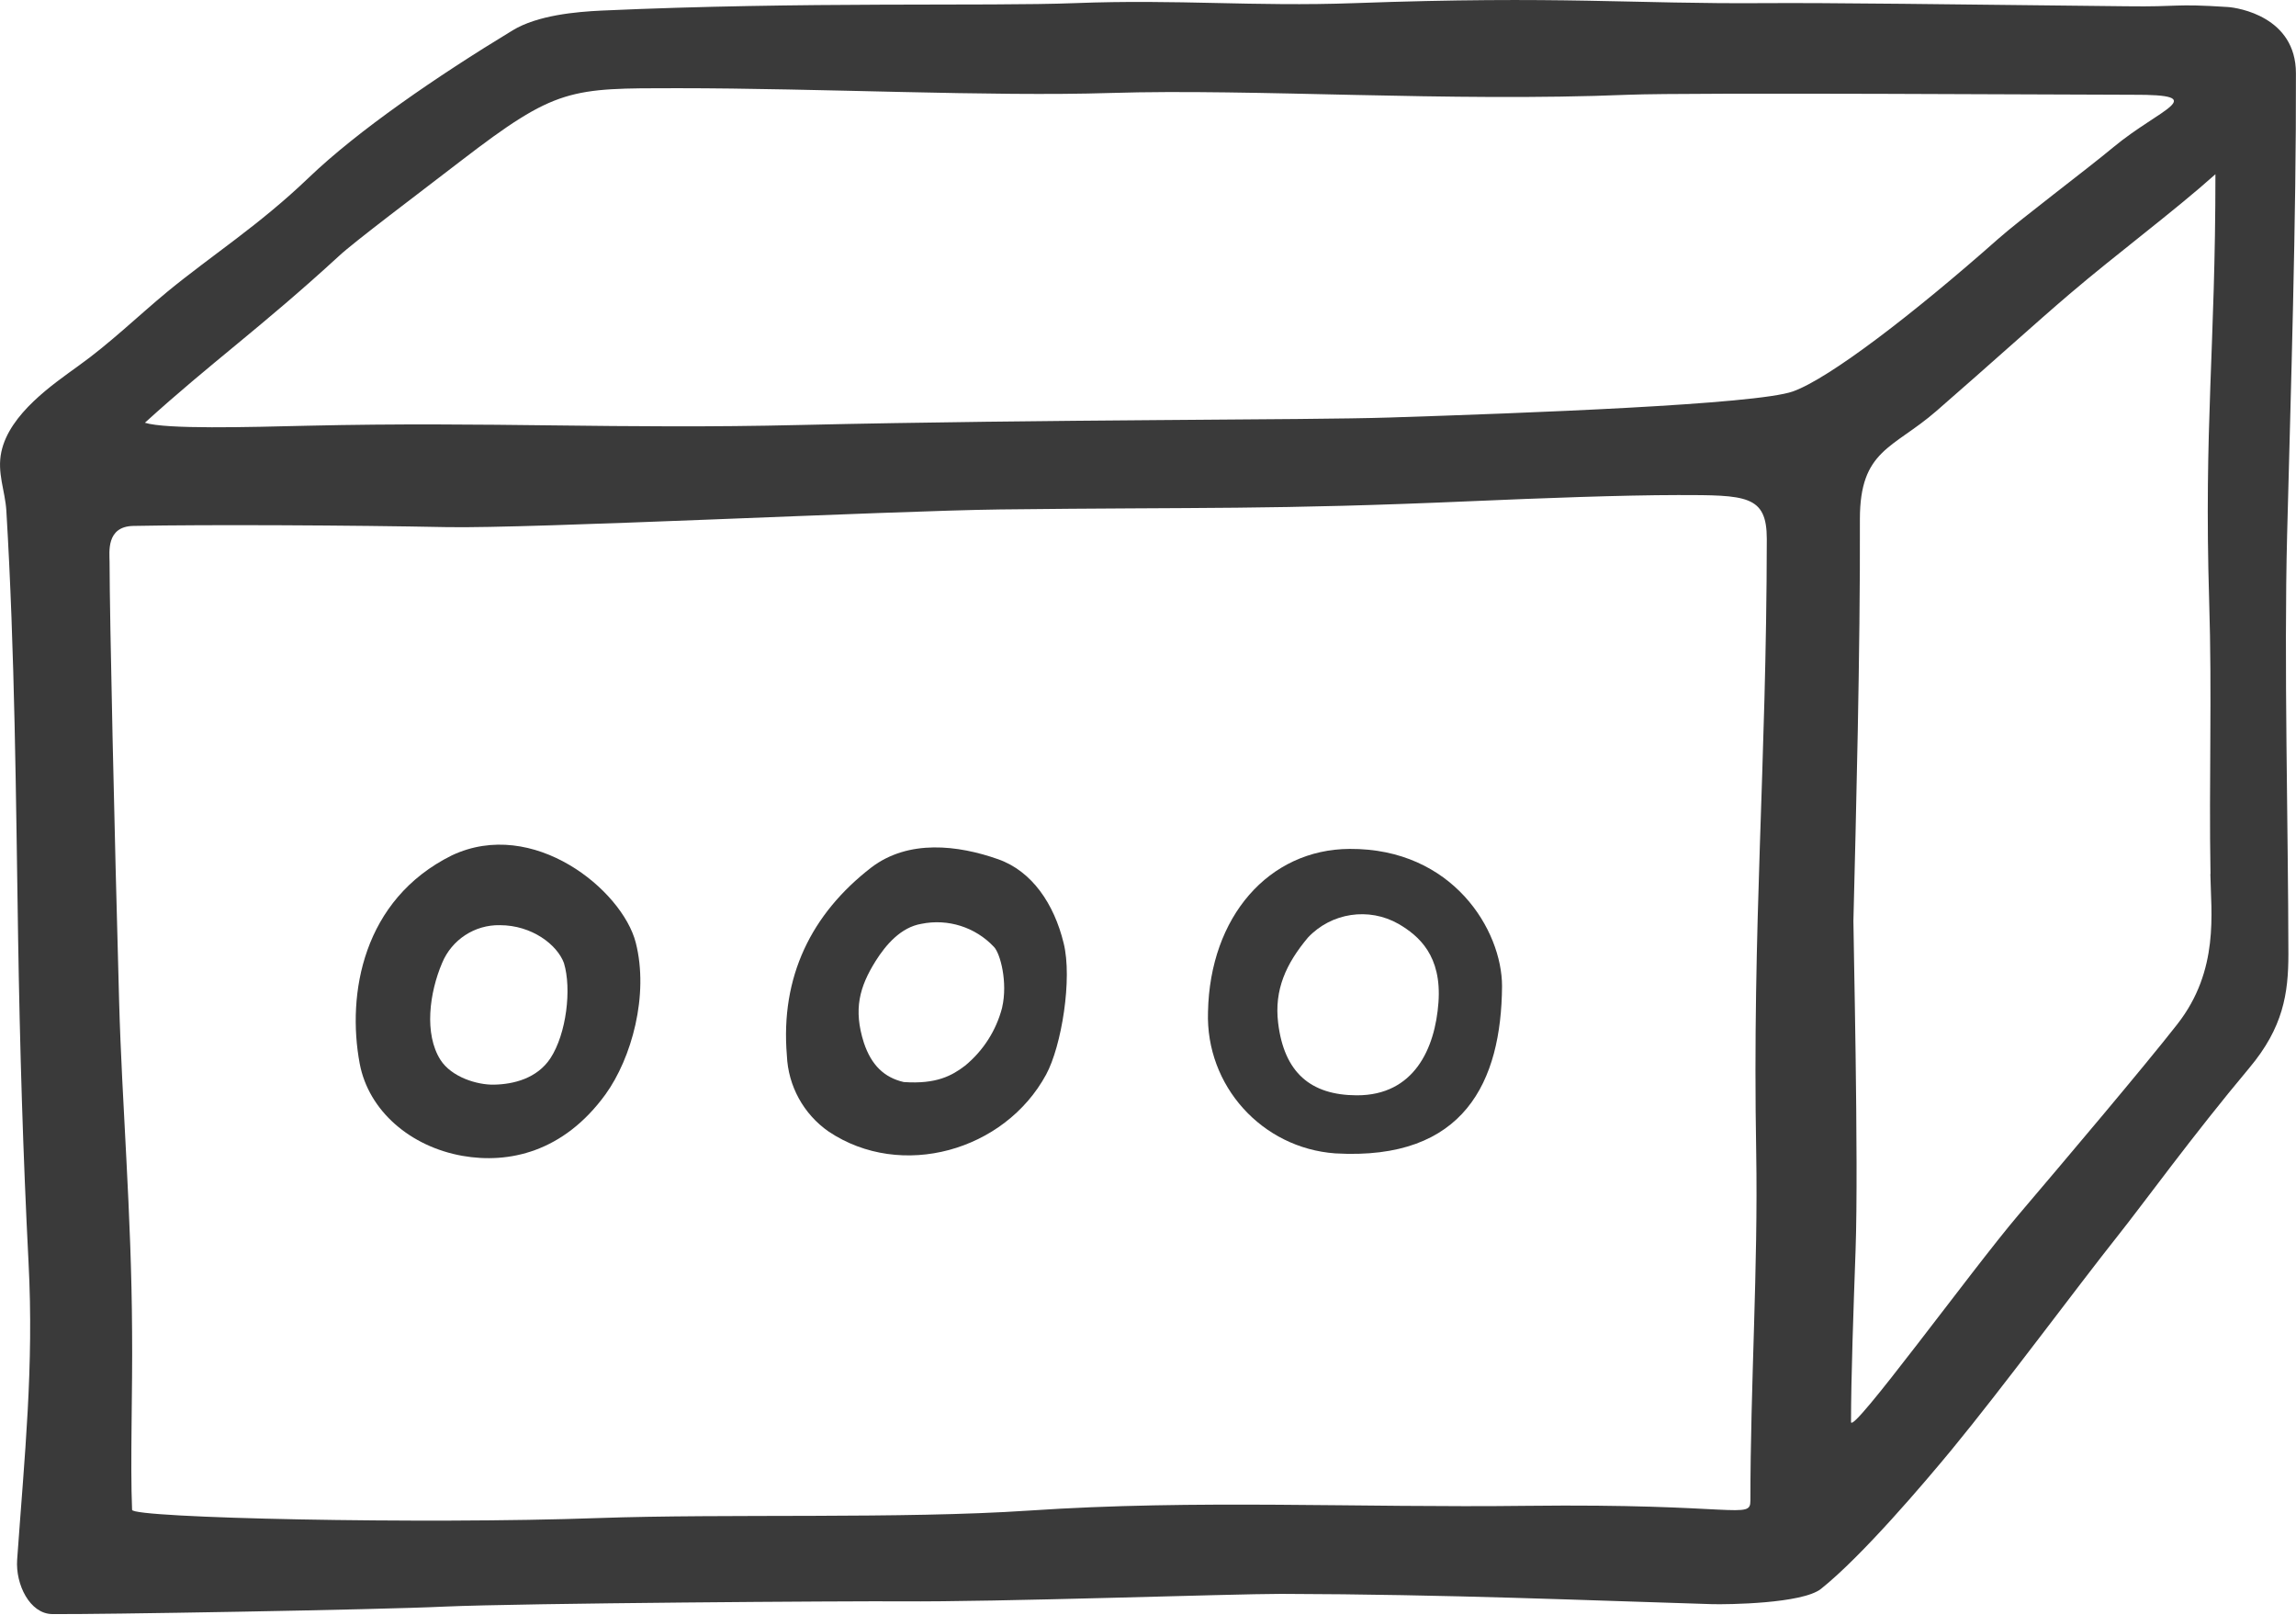
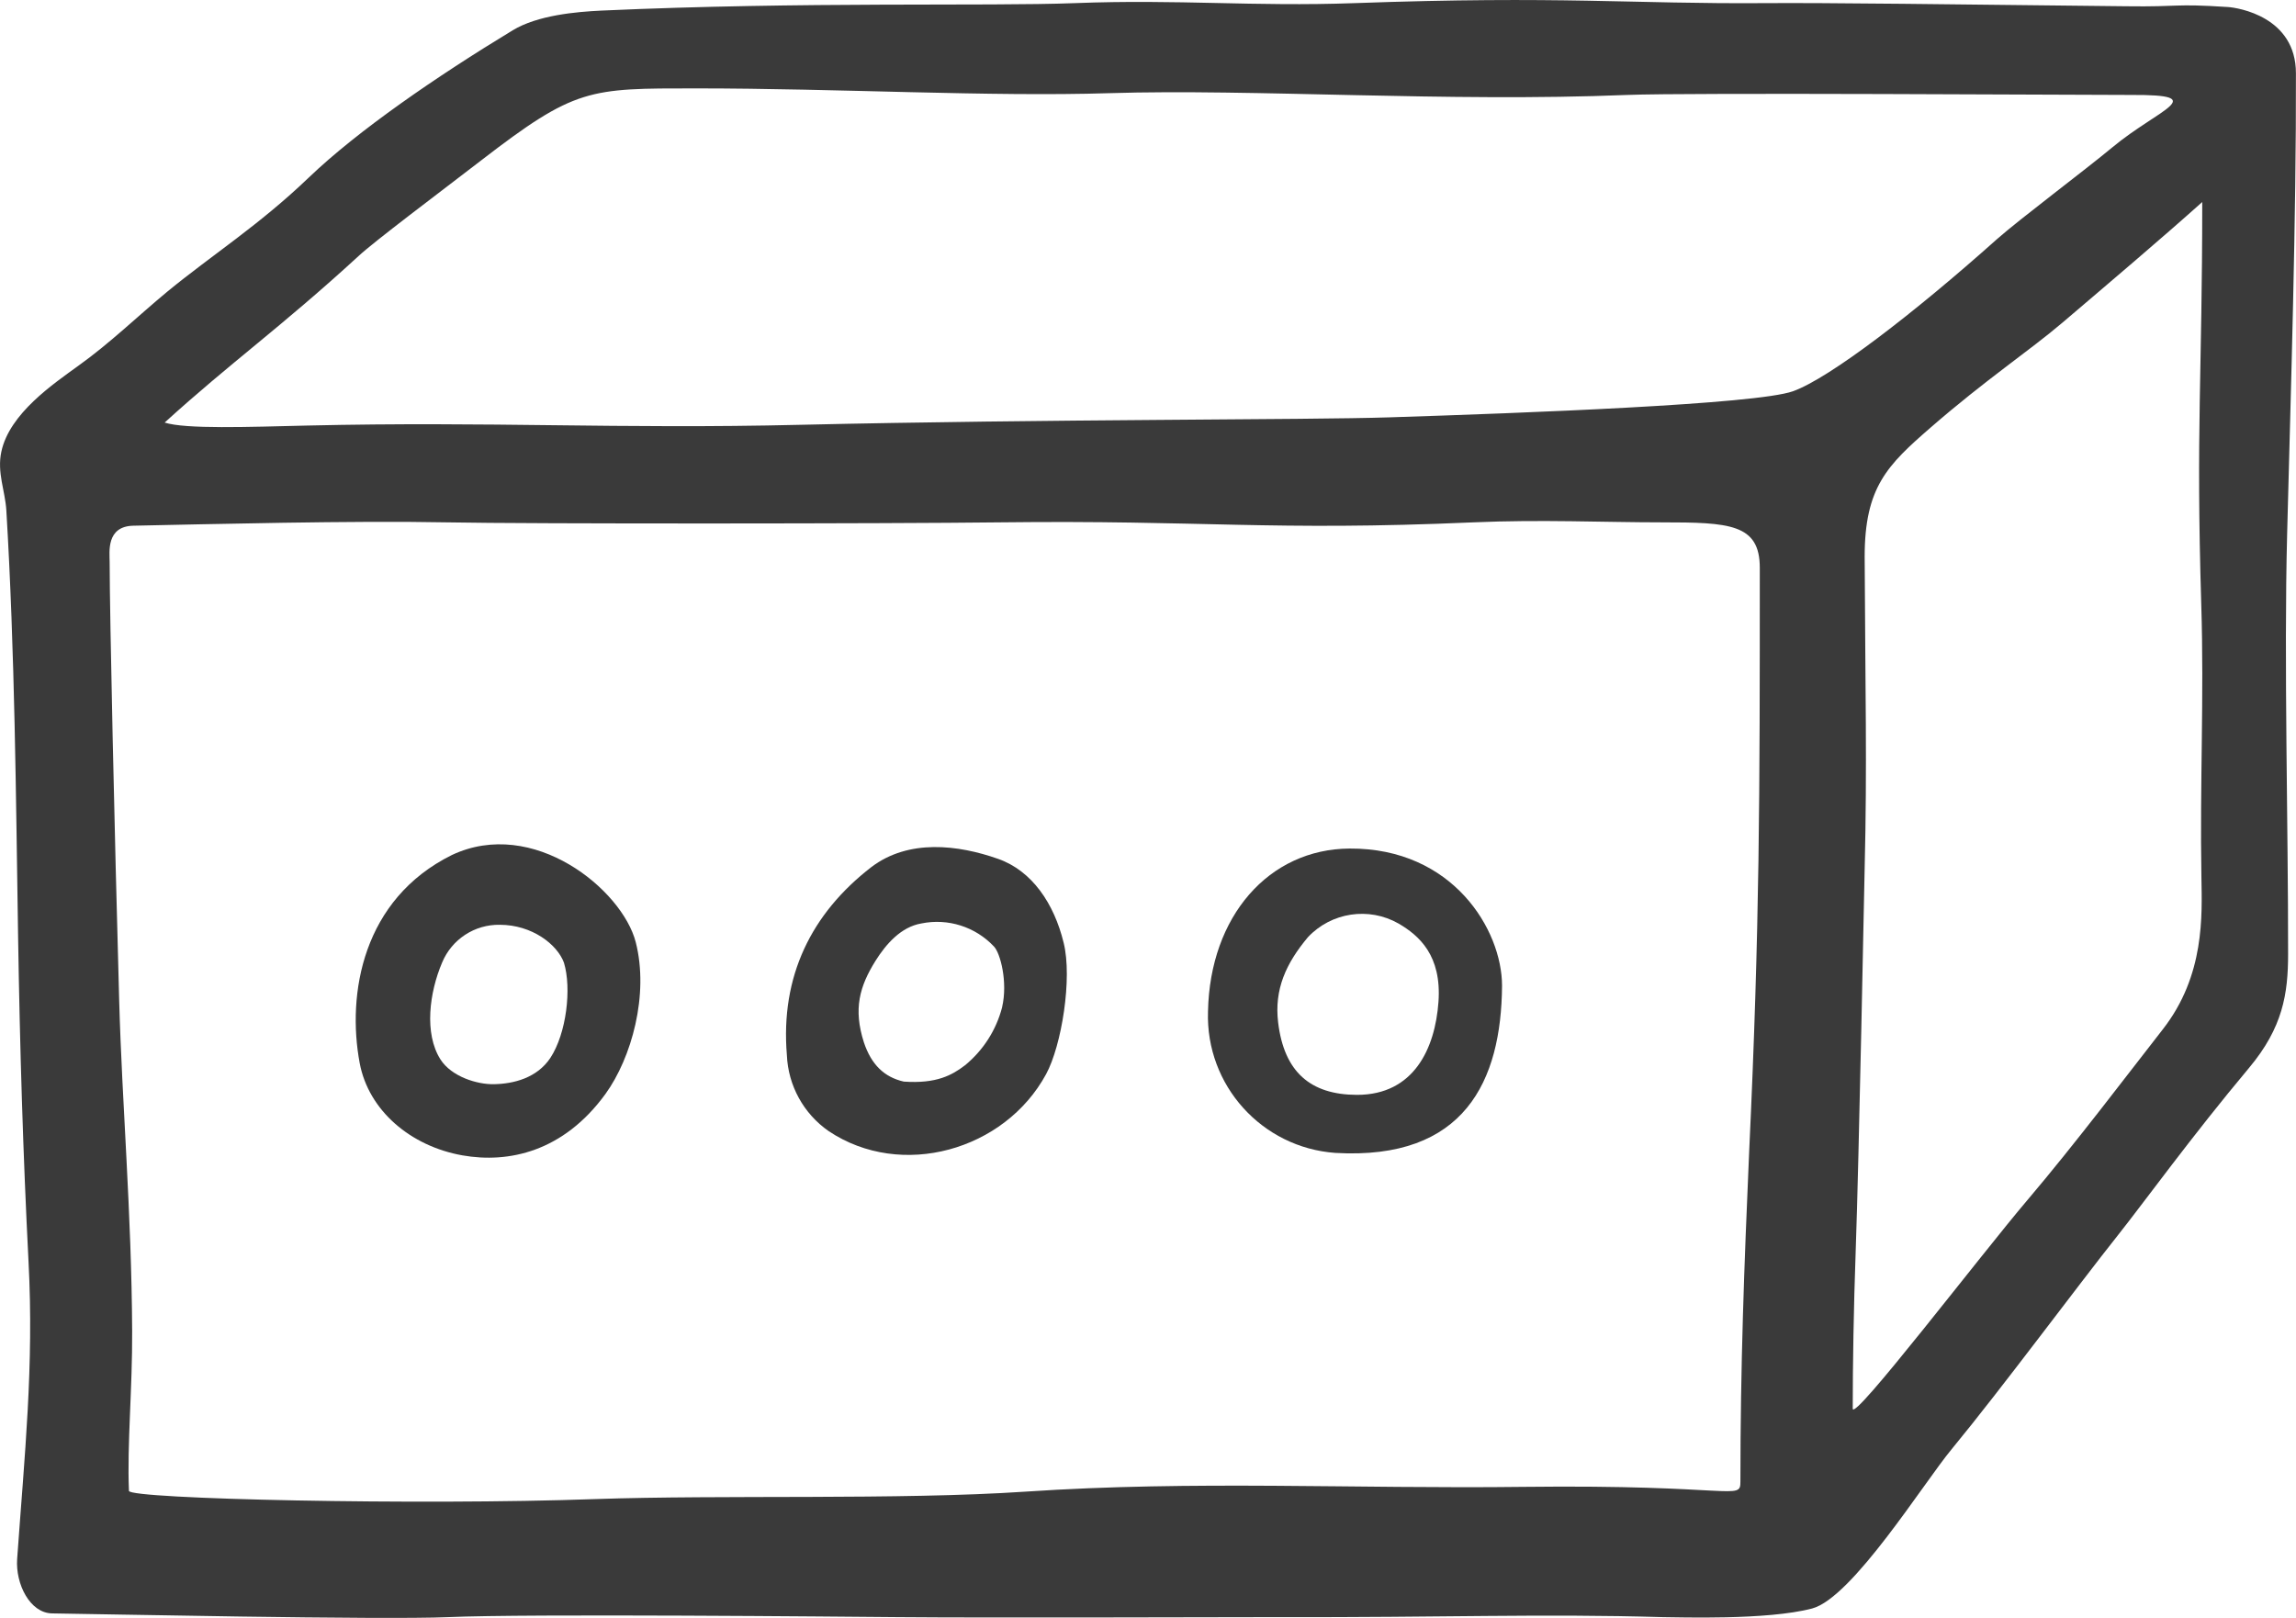
- <svg xmlns="http://www.w3.org/2000/svg" viewBox="0 0 308.04 216.5">
+ <svg xmlns="http://www.w3.org/2000/svg" viewBox="0 0 308.04 217.09">
  <defs>
    <style>.cls-1{fill:#3a3a3a;}</style>
  </defs>
-   <g id="myLogo">
-     <path id="boxFrame" class="cls-1" d="M306.85,71.68c.5-19.47,1.23-42.35,1.18-61.85,0-7.59-7.76-8.8-9.15-8.89-7.45-.48-6.17,0-13.63-.1C261.78.58,245,.36,236.75.42c-17.84.13-27.25-1-55,0-13.69.49-23.52-.54-37.56,0-11.74.45-36.31-.23-63.48,1-3.42.16-8.59.62-11.93,2.65C58.62,10.23,48,17.52,41.4,23.85s-13,10.4-18.89,15.23c-3.92,3.24-7.79,7-12,10C7.18,51.5,1.27,55.48.18,60.61c-.6,2.8.51,5.24.67,7.86C2,87.59,2.13,106.71,2.43,125.85c.23,14.49.66,29,1.4,43.49.73,14-.53,25.78-1.53,39.86C2.07,212.52,4,216.45,7,216.49c5.54.07,43.88-.58,52.58-1,10.6-.47,54.54-.76,61.44-.71,12.4.11,44.13-1,50.89-1,22.55.06,41.38.89,57.83,1.38,2,.05,12.07-.06,14.57-2.05,5.51-4.39,13.88-14.24,17.56-18.7,6.81-8.27,16.79-21.77,22.32-28.73,3.42-4.3,9.89-13.26,17.6-22.46,4.53-5.41,5.23-9.95,5.23-15.26C307,110.94,306.41,88.76,306.85,71.68Zm-71.23,82.95c.26,15.42-.78,31.12-.78,46.64,0,2.61-1.75.37-30,.7-22.6.28-44.26-.88-66.81.64-17,1.14-40.69.4-57.74,1-23.63.85-62.52,0-62.57-1.1-.26-6.26.08-16.13,0-23.92-.08-16-1.36-30.47-1.74-44.33-.63-22.85-1.27-51.33-1.28-58.88,0-1.28-.5-4.76,3.18-4.84,9.83-.2,29.63-.09,42,.16,11.12.23,59.52-2.19,74.31-2.37,27.32-.32,36.21.07,63.48-1.12,9-.39,19.86-.8,27.47-.81,9.14,0,11.9,0,11.9,5.89C237,103,235.07,123.88,235.62,154.63ZM240.55,52.5c-4.94,1.76-36.07,2.92-54.13,3.5-11,.36-45.74.23-79,1-24.65.59-41.48-.47-66.16.1-8,.19-19,.5-21.82-.4,8.88-8.07,15.63-12.81,26-22.33,2-1.88,10.8-8.48,16.43-12.82,12.77-9.81,14.59-9.72,29-9.72,19.19,0,42,1.15,58.15.64,19.22-.6,45.27,1.23,69.43.24,8.17-.33,60.27,0,67.65,0,10.77-.05,3.65,1.88-2.52,7-3.74,3.11-12.53,9.7-15.52,12.35C256.83,42,245.47,50.74,240.55,52.5Zm56,64.73c.08,5.1,1.25,12.88-4.43,20.14-4.44,5.68-15.1,18.27-21.35,25.62s-22.43,29.65-22.43,27.72c0-5.81.33-15.15.61-23,.43-12-.32-43.28-.29-44.19.34-13.72.93-36.17.87-53.9,0-9.32,4.45-9.44,10.25-14.48,7.42-6.45,13.37-11.86,17.89-15.71,6.37-5.43,13.89-11,19.56-16.06,0,23.39-1.55,33.6-.84,57.24C296.79,93.14,296.35,104.64,296.57,117.23Z" />
-     <path id="circle1" class="cls-1" d="M85.29,126.41c1.81,7.05-.56,15.54-4.06,20.38-5.65,7.77-13,9.33-19.19,8.24-6.94-1.23-12.58-6-13.78-12.37-1.75-9.33.4-22,12.36-27.93C71.55,109.58,83.47,119.37,85.29,126.41Zm-9.63,2.76c-.9-2.45-4.29-5.08-8.6-5.08a8.22,8.22,0,0,0-7.74,5.06c-1.71,4-2.44,9.51-.23,13,1.48,2.32,4.93,3.38,7.19,3.33,2.61-.05,5.76-.82,7.56-3.53C76,138.66,76.71,132.62,75.66,129.17Z" />
-     <path id="circle2" class="cls-1" d="M140.35,144.13c-5.56,10.25-19.44,14.17-29.18,7.64a13.08,13.08,0,0,1-5.6-10.2c-.88-10.56,3.28-19,11.33-25.22,5-3.8,11.63-3,17-1.11,4.56,1.6,7.52,6,8.8,11.25C143.9,131.27,142.42,140.32,140.35,144.13Zm-5.9-9c.78-3.38-.25-7.28-1.11-8.14a10.48,10.48,0,0,0-9.72-3.08c-2.75.46-4.76,2.79-6.15,5-2.16,3.46-3,6.47-1.57,10.95,1,3,2.73,4.67,5.35,5.27,4.4.31,6.49-.87,8.22-2.19A14.89,14.89,0,0,0,134.45,135.15Z" />
-     <path id="circle3" class="cls-1" d="M162.07,135.73c.25-12.78,8.16-21.81,19-21.87,13.85-.08,20.45,10.92,20.45,18.42-.1,12.75-5,23.42-22.36,22.42A18.41,18.41,0,0,1,162.07,135.73Zm20,11.18c7.62,0,10.47-6.22,10.92-12.47s-2.61-8.91-5.34-10.51a9.94,9.94,0,0,0-12.17,1.82c-2.94,3.51-4.54,7-4,11.45C172.28,143.84,175.82,146.88,182,146.91Z" />
+   <g id="图层_2" data-name="图层 2">
+     <g id="svg_layout">
+       <g id="myLogo">
+         <path id="boxFrame" class="cls-1" d="M306.85,71.68c.5-19.47,1.23-42.35,1.18-61.85,0-7.59-7.76-8.8-9.15-8.89-7.45-.48-6.17,0-13.63-.1C261.78.58,245,.36,236.75.42c-17.84.13-27.25-1-55,0-13.69.49-23.52-.54-37.56,0-11.74.45-36.31-.23-63.48,1-3.42.16-8.59.62-11.93,2.65C58.62,10.23,48,17.52,41.4,23.85s-13,10.4-18.89,15.23c-3.92,3.24-7.79,7-12,10C7.18,51.5,1.27,55.48.18,60.61c-.6,2.8.51,5.24.67,7.86C2,87.59,2.13,106.71,2.43,125.85c.23,14.49.66,29,1.4,43.49.73,14-.53,25.78-1.53,39.86C2.07,212.52,4,216.45,7,216.49c5.54.07,44.41.89,53.11.5,10.6-.47,53.42-.06,60.31,0,12.41.11,44.14,0,50.9,0,22.54.06,35.35-.48,51.8,0,2,0,13.94.44,20-1.16,5.39-1.43,15-16.9,18.71-21.36,6.81-8.27,16.79-21.77,22.32-28.73,3.42-4.3,9.89-13.26,17.6-22.46,4.53-5.41,5.23-9.95,5.23-15.26C307,110.94,306.41,88.76,306.85,71.68Zm-72.18,82.95C234,170,233.5,183.3,233.5,198.81c0,2.61-.81.37-29.09.7-22.6.28-44.26-.88-66.81.64-17,1.14-40.69.41-57.74,1-23.62.85-62.52,0-62.56-1.1-.26-6.26.47-13.67.43-21.46-.08-16-1.36-30.47-1.74-44.33-.63-22.85-1.27-51.33-1.28-58.88,0-1.28-.5-4.76,3.18-4.84,9.83-.2,29.63-.7,42-.45,11.12.22,59.52.18,74.31,0,27.32-.32,36.21,1.19,63.48,0,9-.4,17.61,0,25.22,0,9.14,0,13.2.2,13.2,6.1C236.1,106.94,236.1,124.09,234.67,154.63ZM240.55,52.5c-4.94,1.76-36.07,2.92-54.13,3.5-11,.36-45.74.23-79,1-24.65.59-41.48-.47-66.16.1-8,.19-16.38.5-19.17-.4,8.87-8.07,15.63-12.81,26-22.33,2-1.88,10.79-8.48,16.43-12.82C77.2,11.77,79,11.86,93.37,11.86c19.2,0,39.36,1.15,55.51.64,19.22-.6,45.27,1.23,69.43.24,8.17-.33,60.27,0,67.65,0,10.77-.05,3.65,1.88-2.52,7-3.74,3.11-12.53,9.7-15.52,12.35C256.83,42,245.47,50.74,240.55,52.5Zm54.8,65.19c.08,5.1.49,13.18-5.19,20.44-4.44,5.68-11.89,15.53-18.14,22.88s-23.45,29.9-23.45,28c0-5.81.12-13.42.4-21.26.43-12,1.18-50.35,1.2-51.26.34-13.72.08-24.06,0-41.79,0-9.33,3.05-12.29,8.85-17.33,7.42-6.45,13.17-10.24,17.7-14.09,6.36-5.42,13.07-11.1,18.74-16.17,0,23.39-.85,30.36-.13,54C295.72,93.59,295.13,105.1,295.35,117.69Z" />
+         <path id="circle1" class="cls-1" d="M85.29,126.41c1.81,7.05-.56,15.54-4.06,20.38-5.65,7.77-13,9.33-19.19,8.24-6.94-1.23-12.58-6-13.78-12.37-1.75-9.33.4-22,12.36-27.93C71.55,109.58,83.47,119.37,85.29,126.41Zm-9.63,2.76c-.9-2.45-4.29-5.08-8.6-5.08a8.22,8.22,0,0,0-7.74,5.06c-1.71,4-2.44,9.51-.23,13,1.48,2.32,4.93,3.38,7.19,3.33,2.61-.05,5.76-.82,7.56-3.53C76,138.66,76.71,132.62,75.66,129.17Z" />
+         <path id="circle2" class="cls-1" d="M140.35,144.13c-5.56,10.25-19.44,14.17-29.18,7.64a13.08,13.08,0,0,1-5.6-10.2c-.88-10.56,3.28-19,11.33-25.22,5-3.8,11.63-3,17-1.11,4.56,1.6,7.52,6,8.8,11.25C143.9,131.27,142.42,140.32,140.35,144.13Zm-5.9-9c.78-3.38-.25-7.28-1.11-8.14a10.48,10.48,0,0,0-9.72-3.08c-2.75.46-4.76,2.79-6.15,5-2.16,3.46-3,6.47-1.57,10.95,1,3,2.73,4.67,5.35,5.27,4.4.31,6.49-.87,8.22-2.19A14.89,14.89,0,0,0,134.45,135.15Z" />
+         <path id="circle3" class="cls-1" d="M162.07,135.73c.25-12.78,8.16-21.81,19-21.87,13.85-.08,20.45,10.92,20.45,18.42-.1,12.75-5,23.42-22.36,22.42A18.41,18.41,0,0,1,162.07,135.73Zm20,11.18c7.62,0,10.47-6.22,10.92-12.47s-2.61-8.91-5.34-10.51a9.94,9.94,0,0,0-12.17,1.82c-2.94,3.51-4.54,7-4,11.45C172.28,143.84,175.82,146.88,182,146.91Z" />
+       </g>
+     </g>
  </g>
</svg>
